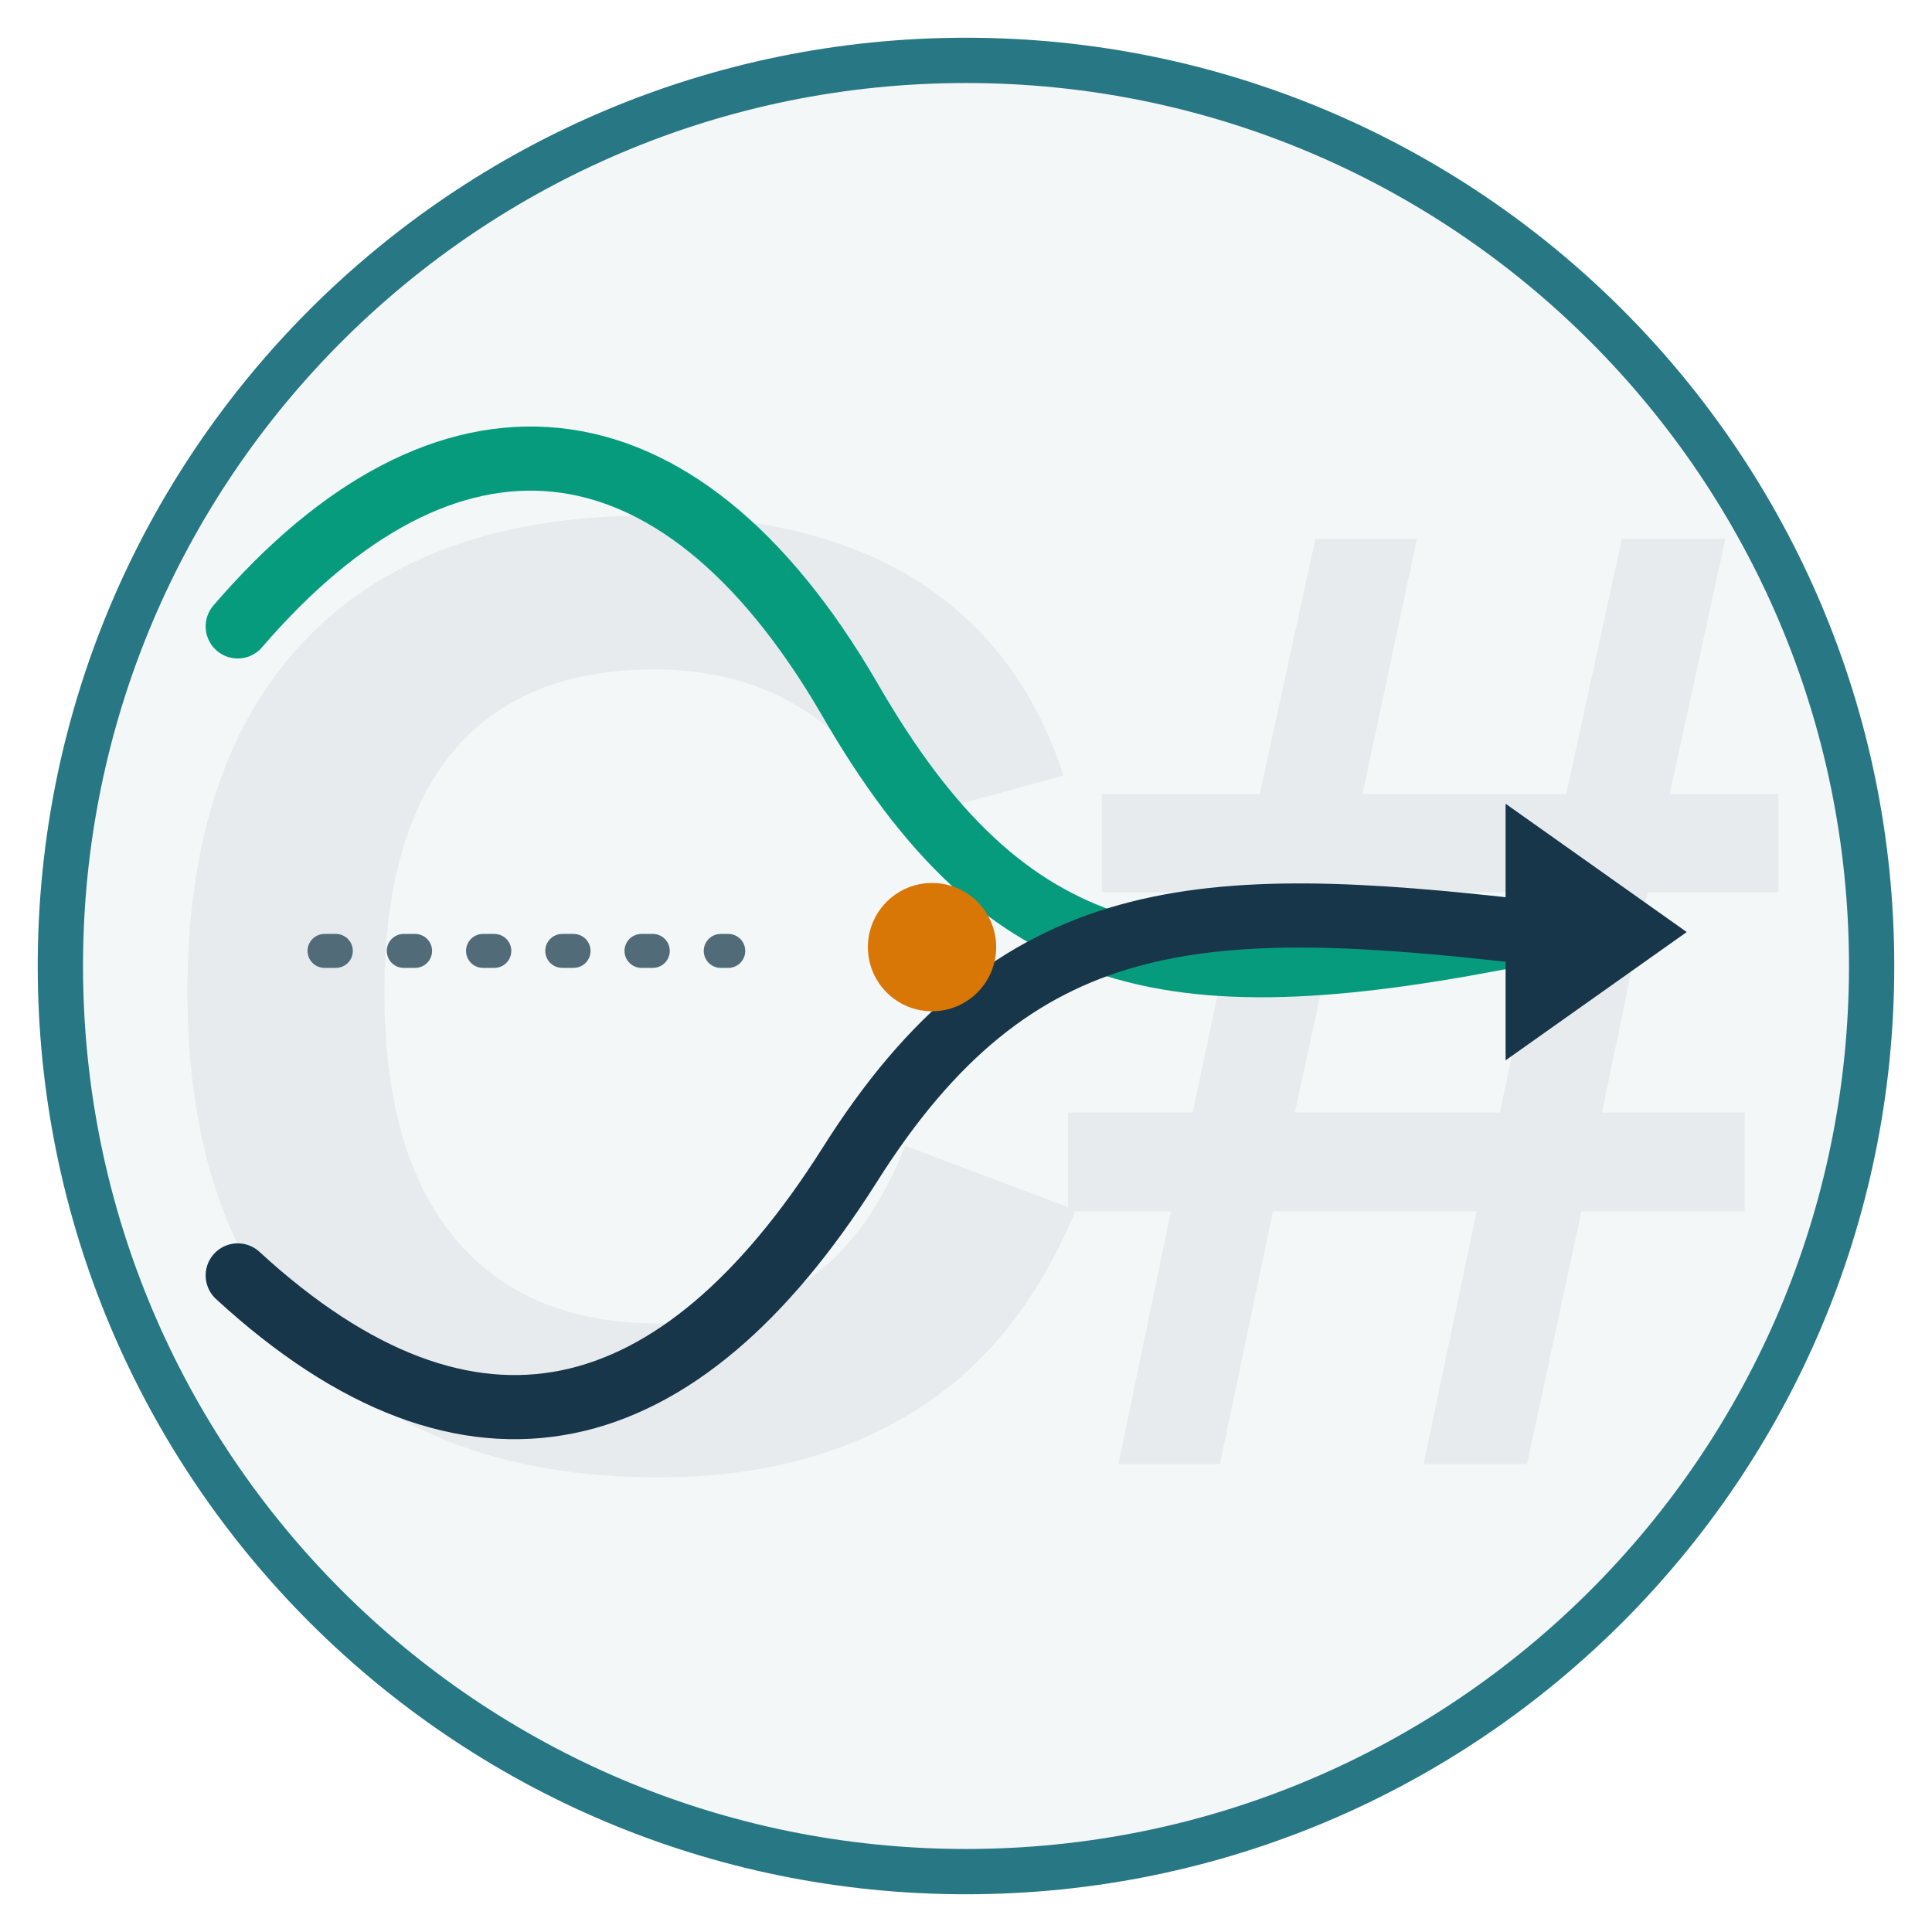
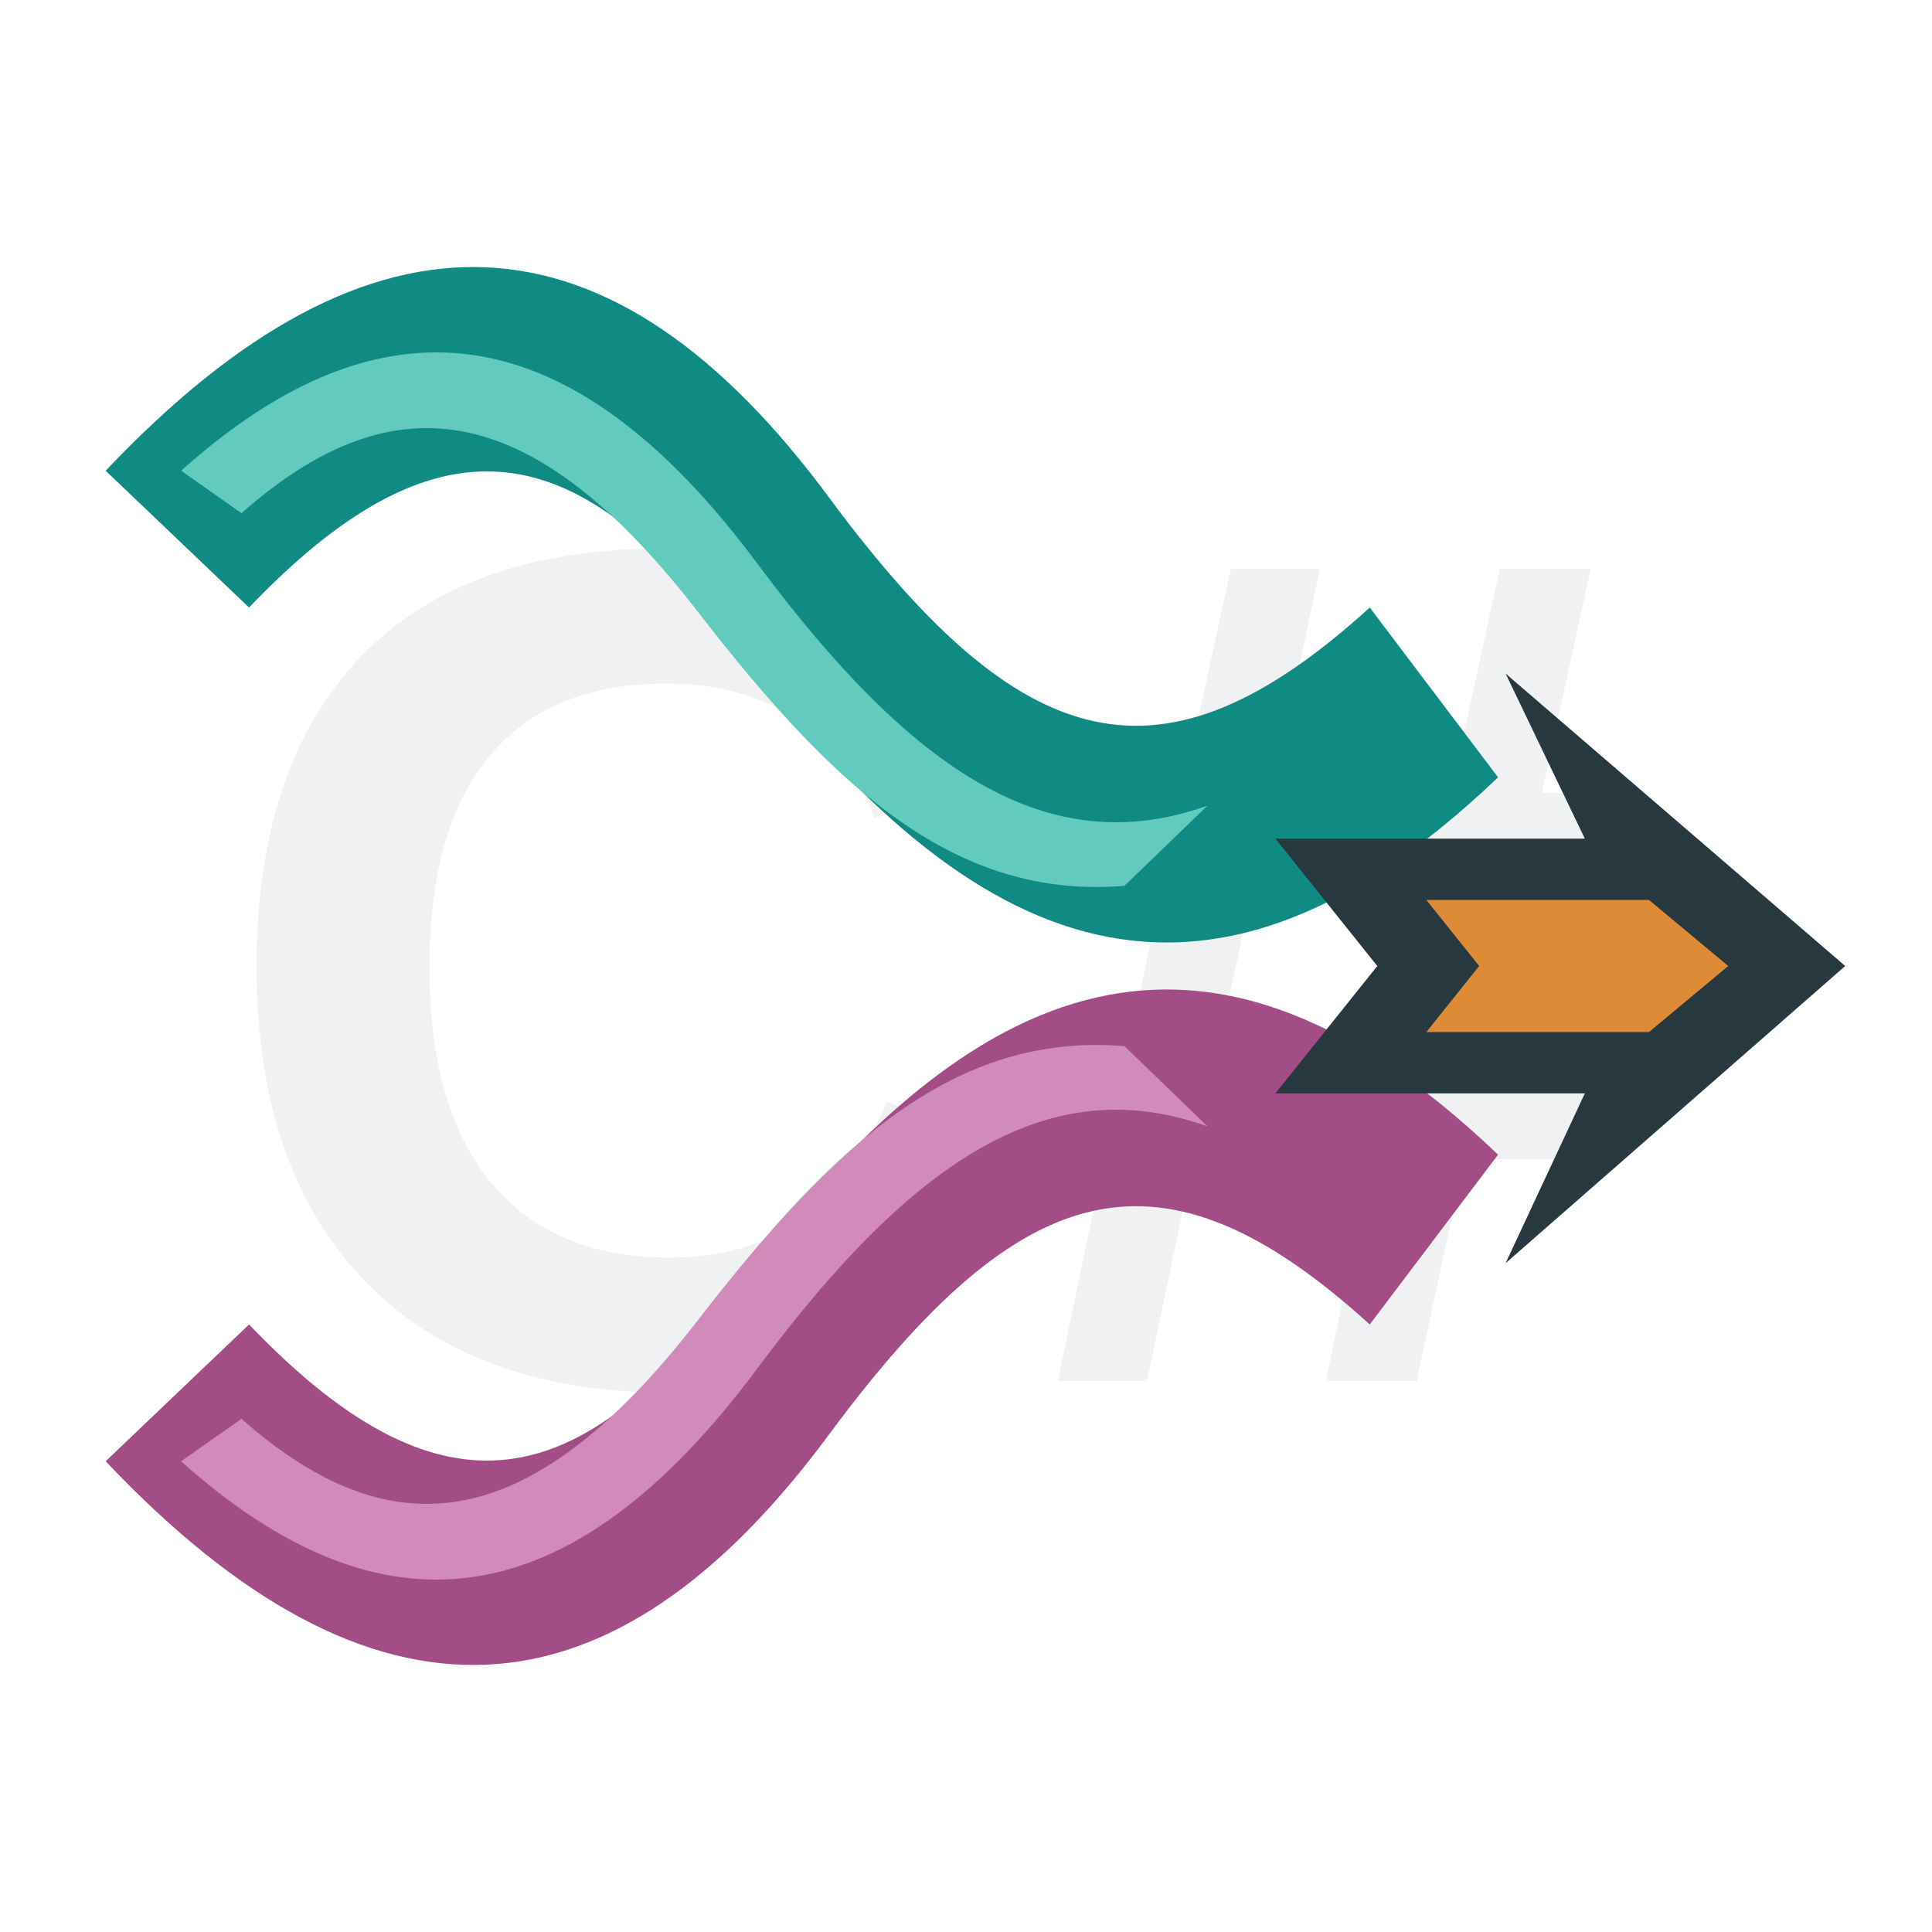
<svg xmlns="http://www.w3.org/2000/svg" viewBox="0 0 512 512" role="img" aria-labelledby="title description">
-   <defs>
-     <clipPath id="badge-clip">
-       <circle cx="256" cy="256" r="232" />
-     </clipPath>
-   </defs>
  <style>
-     :root {
-       color-scheme: light dark;
-     }
+     :root { color-scheme: light dark; }

-     .badge {
-       fill: #f4f7f8;
-       stroke: #277785;
-     }
- 
-     .badge-fill {
-       fill: #f4f7f8;
-     }
- 
-     .badge-stroke {
-       stroke: #f4f7f8;
-     }
- 
-     .language-mark {
-       fill: #17364a;
-       opacity: 0.06;
-     }
- 
-     .python-upper {
-       fill: #2874a6;
-       opacity: 0.09;
-     }
- 
-     .python-lower {
-       fill: #a77b00;
-       opacity: 0.09;
-     }
- 
-     .python-eye {
-       fill: #f4f7f8;
-     }
- 
-     .accent-fill {
-       fill: #079b7e;
-     }
- 
-     .accent-stroke {
-       stroke: #079b7e;
-     }
- 
-     .solid-fill {
-       fill: #17364a;
-     }
- 
-     .solid-stroke {
-       stroke: #17364a;
-     }
- 
-     .muted-fill {
-       fill: #526b78;
-     }
- 
-     .muted-stroke {
-       stroke: #526b78;
-     }
- 
-     .warm-fill {
-       fill: #d97706;
-     }
- 
-     .warm-stroke {
-       stroke: #d97706;
-     }
+     .language-mark { fill: #17323d; opacity: 0.07; }
+     .python-upper { fill: #2874a6; opacity: 0.07; }
+     .python-lower { fill: #aa8108; opacity: 0.07; }
+     .primary { fill: #0f8b84; }
+     .primary-light { fill: #62cbbd; }
+     .primary-shade { fill: #096760; }
+     .secondary { fill: #a34d86; }
+     .secondary-light { fill: #d18bbb; }
+     .secondary-shade { fill: #79345f; }
+     .accent { fill: #dd8b36; }
+     .neutral { fill: #27383f; }
+     .shadow { fill: #14262c; opacity: 0.22; }

    @media (prefers-color-scheme: dark) {
-       .badge {
-         fill: #0d2638;
-         stroke: #277785;
-       }
- 
-       .badge-fill {
-         fill: #0d2638;
-       }
- 
-       .badge-stroke {
-         stroke: #0d2638;
-       }
- 
-       .language-mark {
-         fill: #edf2f3;
-         opacity: 0.07;
-       }
- 
-       .python-upper {
-         fill: #79b7df;
-         opacity: 0.1;
-       }
- 
-       .python-lower {
-         fill: #f0c84b;
-         opacity: 0.1;
-       }
- 
-       .python-eye {
-         fill: #0d2638;
-       }
- 
-       .accent-fill {
-         fill: #43d6b1;
-       }
- 
-       .accent-stroke {
-         stroke: #43d6b1;
-       }
- 
-       .solid-fill {
-         fill: #edf2f3;
-       }
- 
-       .solid-stroke {
-         stroke: #edf2f3;
-       }
- 
-       .muted-fill {
-         fill: #8fa2aa;
-       }
- 
-       .muted-stroke {
-         stroke: #8fa2aa;
-       }
- 
-       .warm-fill {
-         fill: #f6b73c;
-       }
- 
-       .warm-stroke {
-         stroke: #f6b73c;
-       }
+       .language-mark { fill: #edf6f3; opacity: 0.08; }
+       .python-upper { fill: #7ec5ed; opacity: 0.08; }
+       .python-lower { fill: #f1ca50; opacity: 0.08; }
+       .primary { fill: #3fc7bb; }
+       .primary-light { fill: #83e0d4; }
+       .primary-shade { fill: #1d948a; }
+       .secondary { fill: #d27ab5; }
+       .secondary-light { fill: #efabd2; }
+       .secondary-shade { fill: #a74f89; }
+       .accent { fill: #f1b258; }
+       .neutral { fill: #e5efec; }
+       .shadow { fill: #02090b; opacity: 0.34; }
    }
  </style>
-   <circle class="badge" cx="256" cy="256" r="240" stroke-width="12" />
-   <g clip-path="url(#badge-clip)">
-     <text class="language-mark" x="256" y="388" font-family="Segoe UI, Arial, sans-serif" font-size="360" font-weight="800" letter-spacing="-18" text-anchor="middle" aria-hidden="true">C#</text>
-     <path class="accent-stroke" d="M63 166 C118 102 179 106 225 185 C267 258 311 266 405 247" fill="none" stroke-width="17" stroke-linecap="round" />
-     <path class="solid-stroke" d="M63 338 C125 395 180 380 225 309 C269 239 318 237 405 247" fill="none" stroke-width="17" stroke-linecap="round" />
-     <circle class="warm-fill" cx="247" cy="251" r="17" />
-     <path class="solid-fill" d="M447 247 L399 213 V281 Z" />
-     <path class="muted-stroke" d="M86 252 H193" fill="none" stroke-width="9" stroke-linecap="round" stroke-dasharray="3 18" />
+   <text class="language-mark" x="247" y="366" font-family="Segoe UI, Arial, sans-serif" font-size="316" font-weight="800" letter-spacing="-20" text-anchor="middle" aria-hidden="true">C#</text>
+   <g aria-hidden="true" transform="translate(0 -64) scale(1 1.25)">
+     <path class="primary" d="M28 151 C99 91 162 94 220 157 C271 212 308 220 363 180 L397 216 C316 278 254 251 194 187 C152 142 115 139 66 180 Z" />
+     <path class="primary-light" d="M48 151 C101 113 151 117 201 171 C242 215 278 234 320 222 L298 239 C253 242 221 218 186 182 C142 136 105 131 64 160 Z" />
+     <path class="secondary" d="M28 361 C99 421 162 418 220 355 C271 300 308 292 363 332 L397 296 C316 234 254 261 194 325 C152 370 115 373 66 332 Z" />
+     <path class="secondary-light" d="M48 361 C101 399 151 395 201 341 C242 297 278 278 320 290 L298 273 C253 270 221 294 186 330 C142 376 105 381 64 352 Z" />
+     <path class="neutral" d="M338 229 L420 229 L399 194 L489 256 L399 319 L420 283 L338 283 L365 256 Z" />
+     <path class="accent" d="M378 242 L437 242 L458 256 L437 270 L378 270 L392 256 Z" />
  </g>
</svg>
